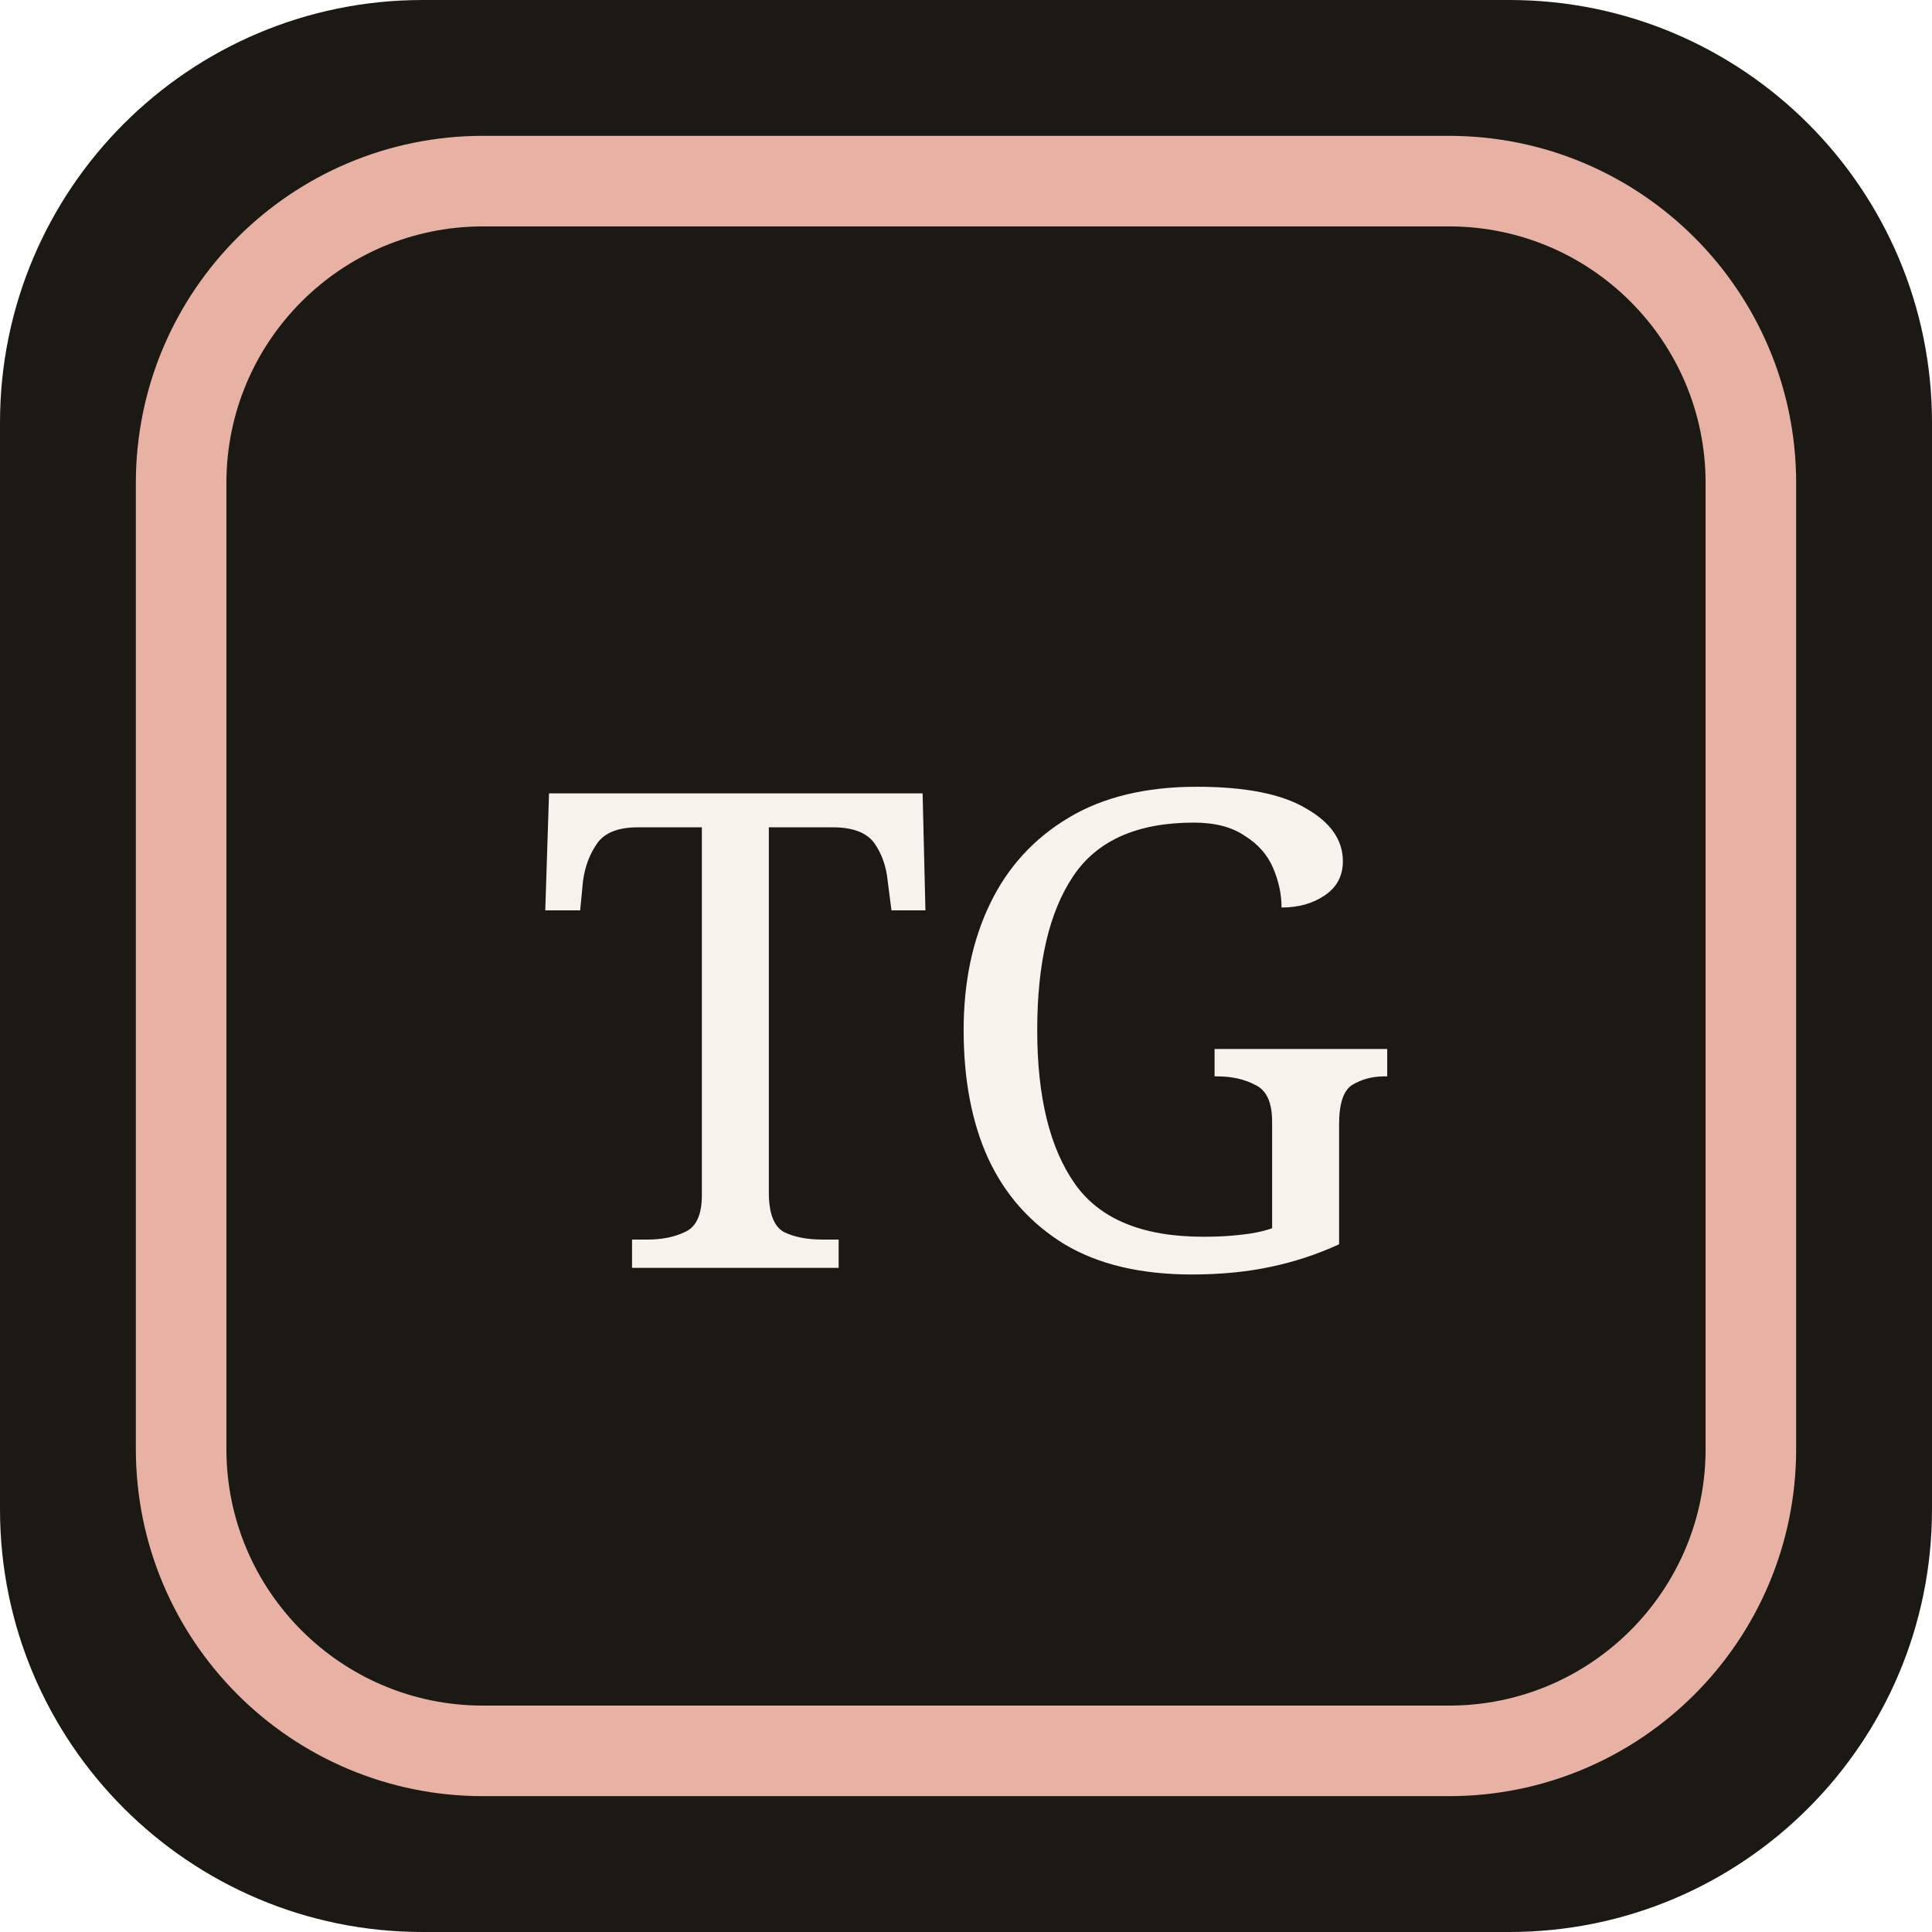
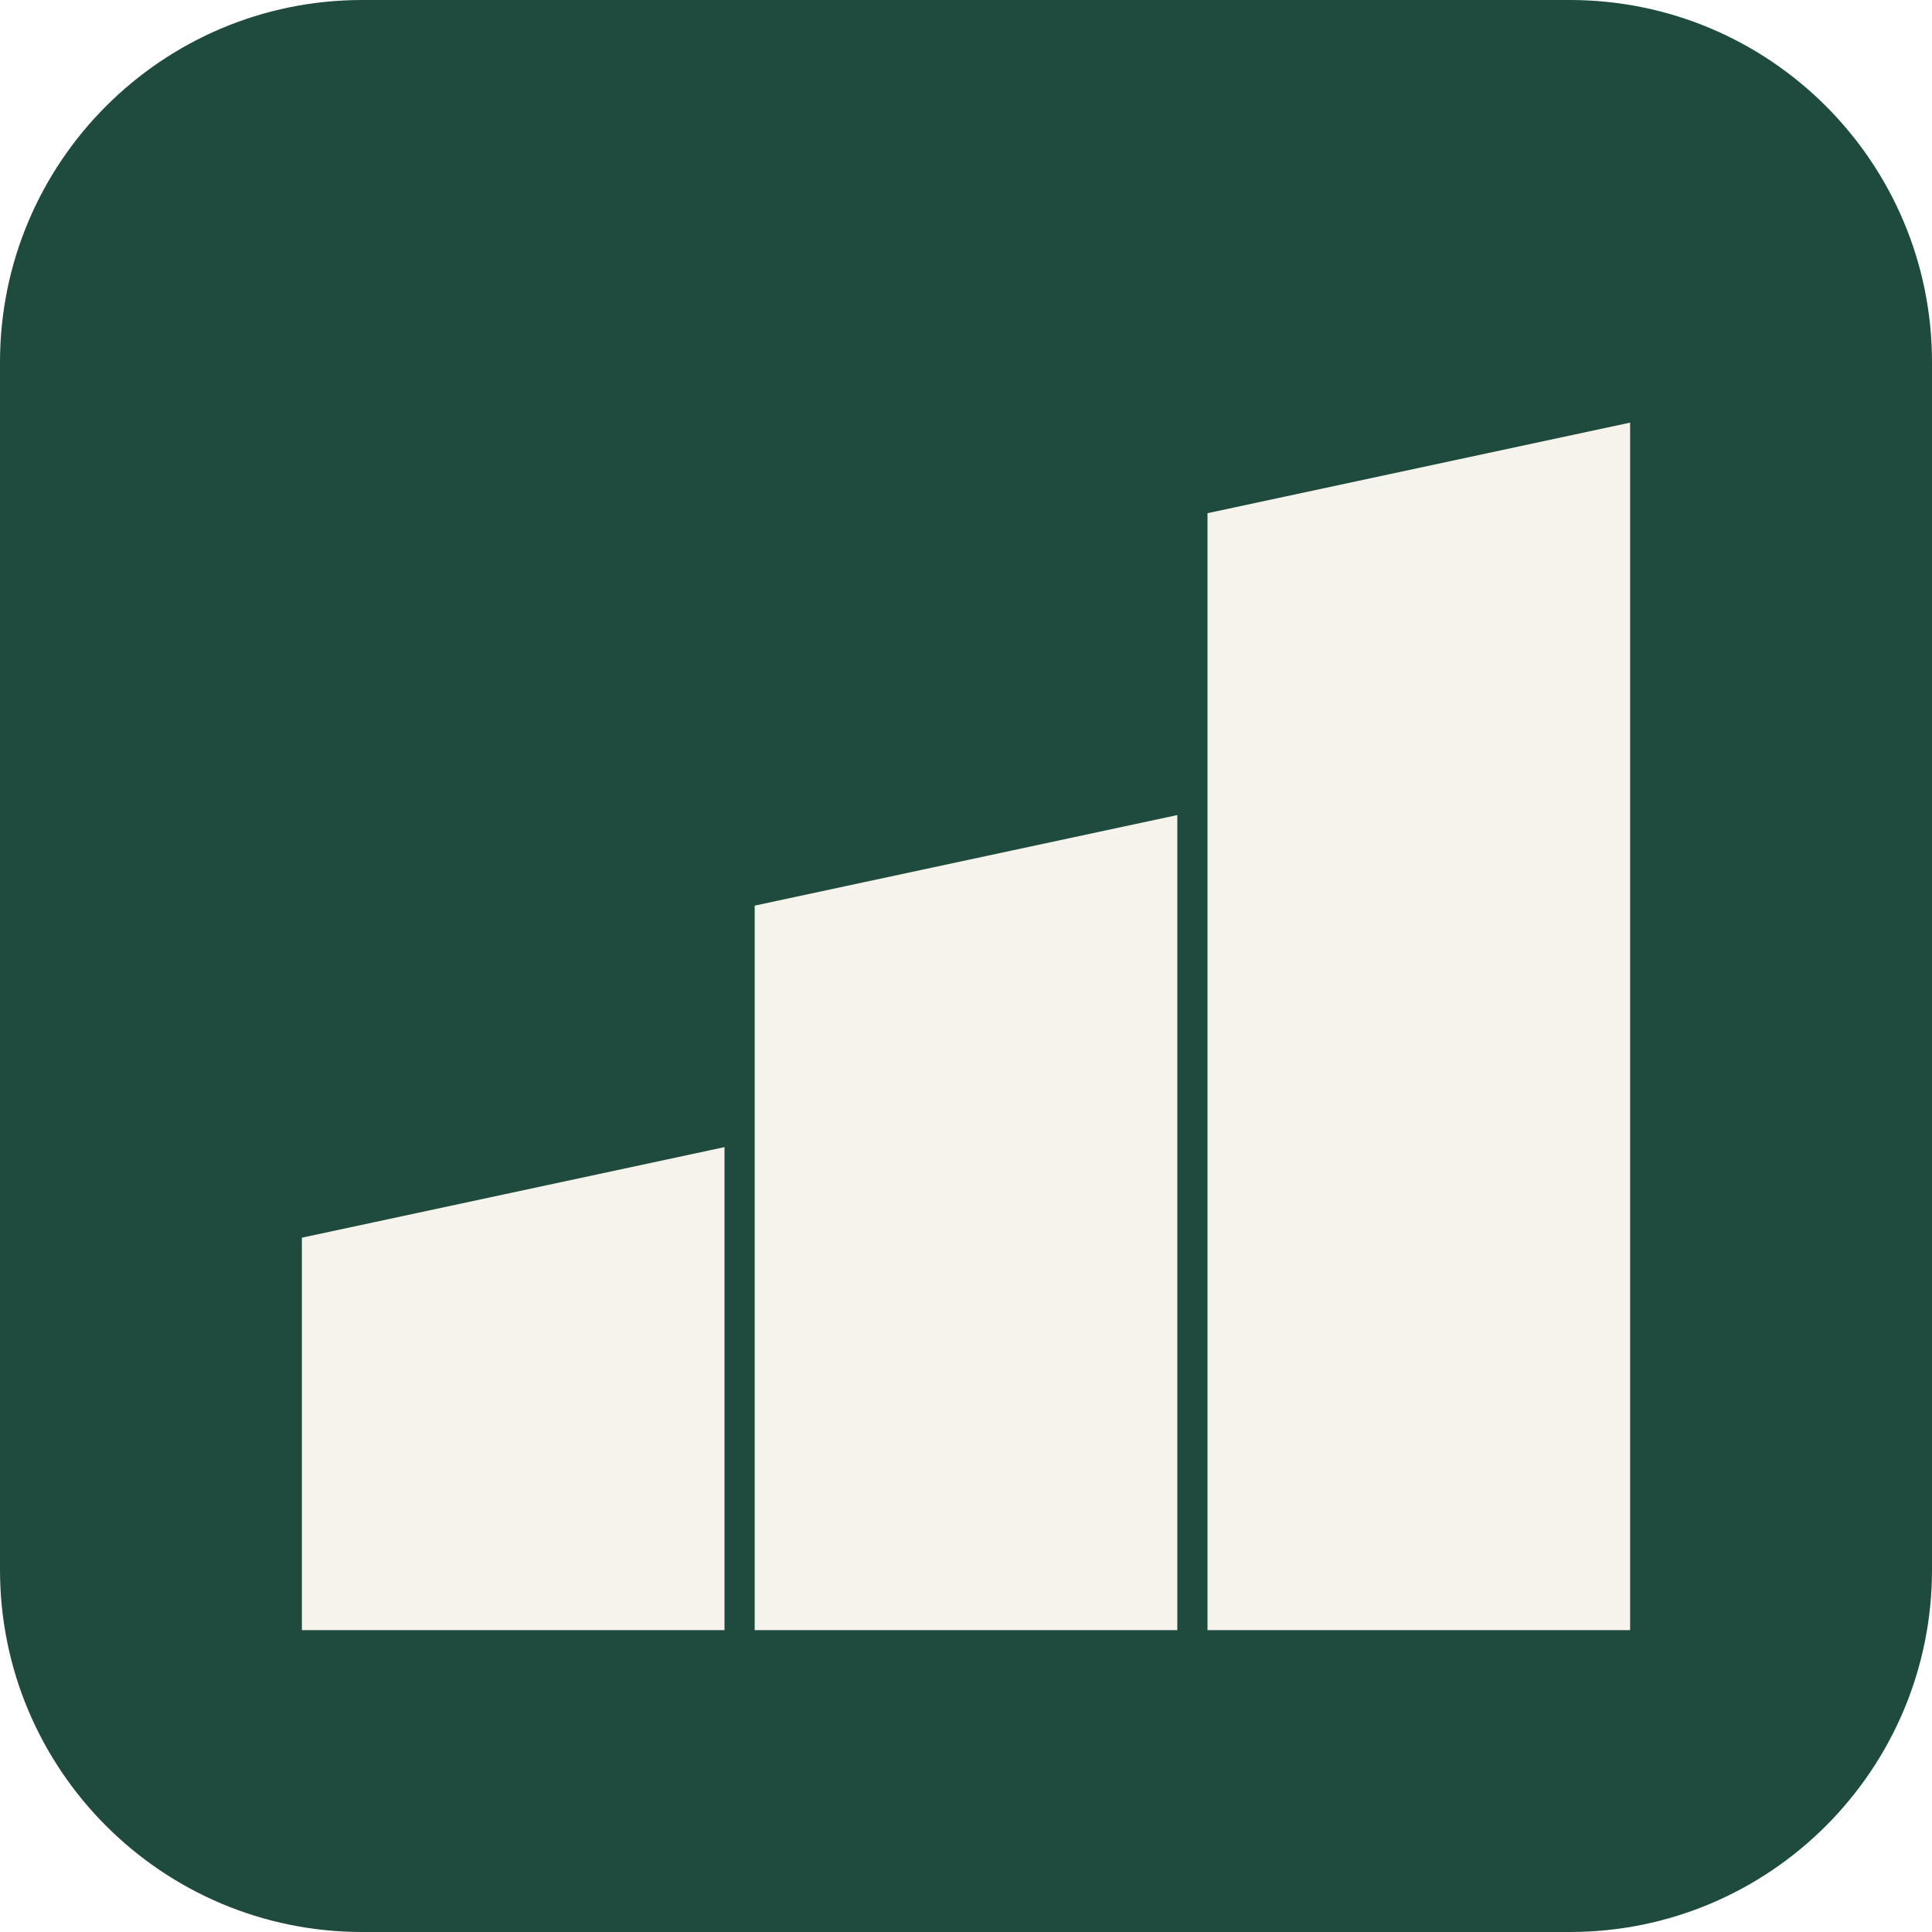
- <svg xmlns="http://www.w3.org/2000/svg" viewBox="0 0 32 32" role="img" aria-label="TreadGrade">
-   <rect width="32" height="32" rx="7" fill="#1b1914" />
-   <rect x="3" y="3" width="26" height="26" rx="5" fill="none" stroke="#e7b2a4" stroke-width="1.5" />
-   <text x="16" y="21" text-anchor="middle" font-family="Georgia, serif" font-size="11" fill="#f6f3ec">TG</text>
+ <svg xmlns="http://www.w3.org/2000/svg" viewBox="0 0 64 64" width="64" height="64" role="img" aria-label="TreadGrade">
+   <g transform="translate(0 0) scale(1.0)">
+     <rect width="64" height="64" rx="12" fill="#1F4A3E" />
+     <polygon points="10,54 24,54 24,38 10,41" fill="#F6F3EC" />
+     <polygon points="25,54 39,54 39,27 25,30" fill="#F6F3EC" />
+     <polygon points="40,54 54,54 54,14 40,17" fill="#F6F3EC" />
+   </g>
</svg>
